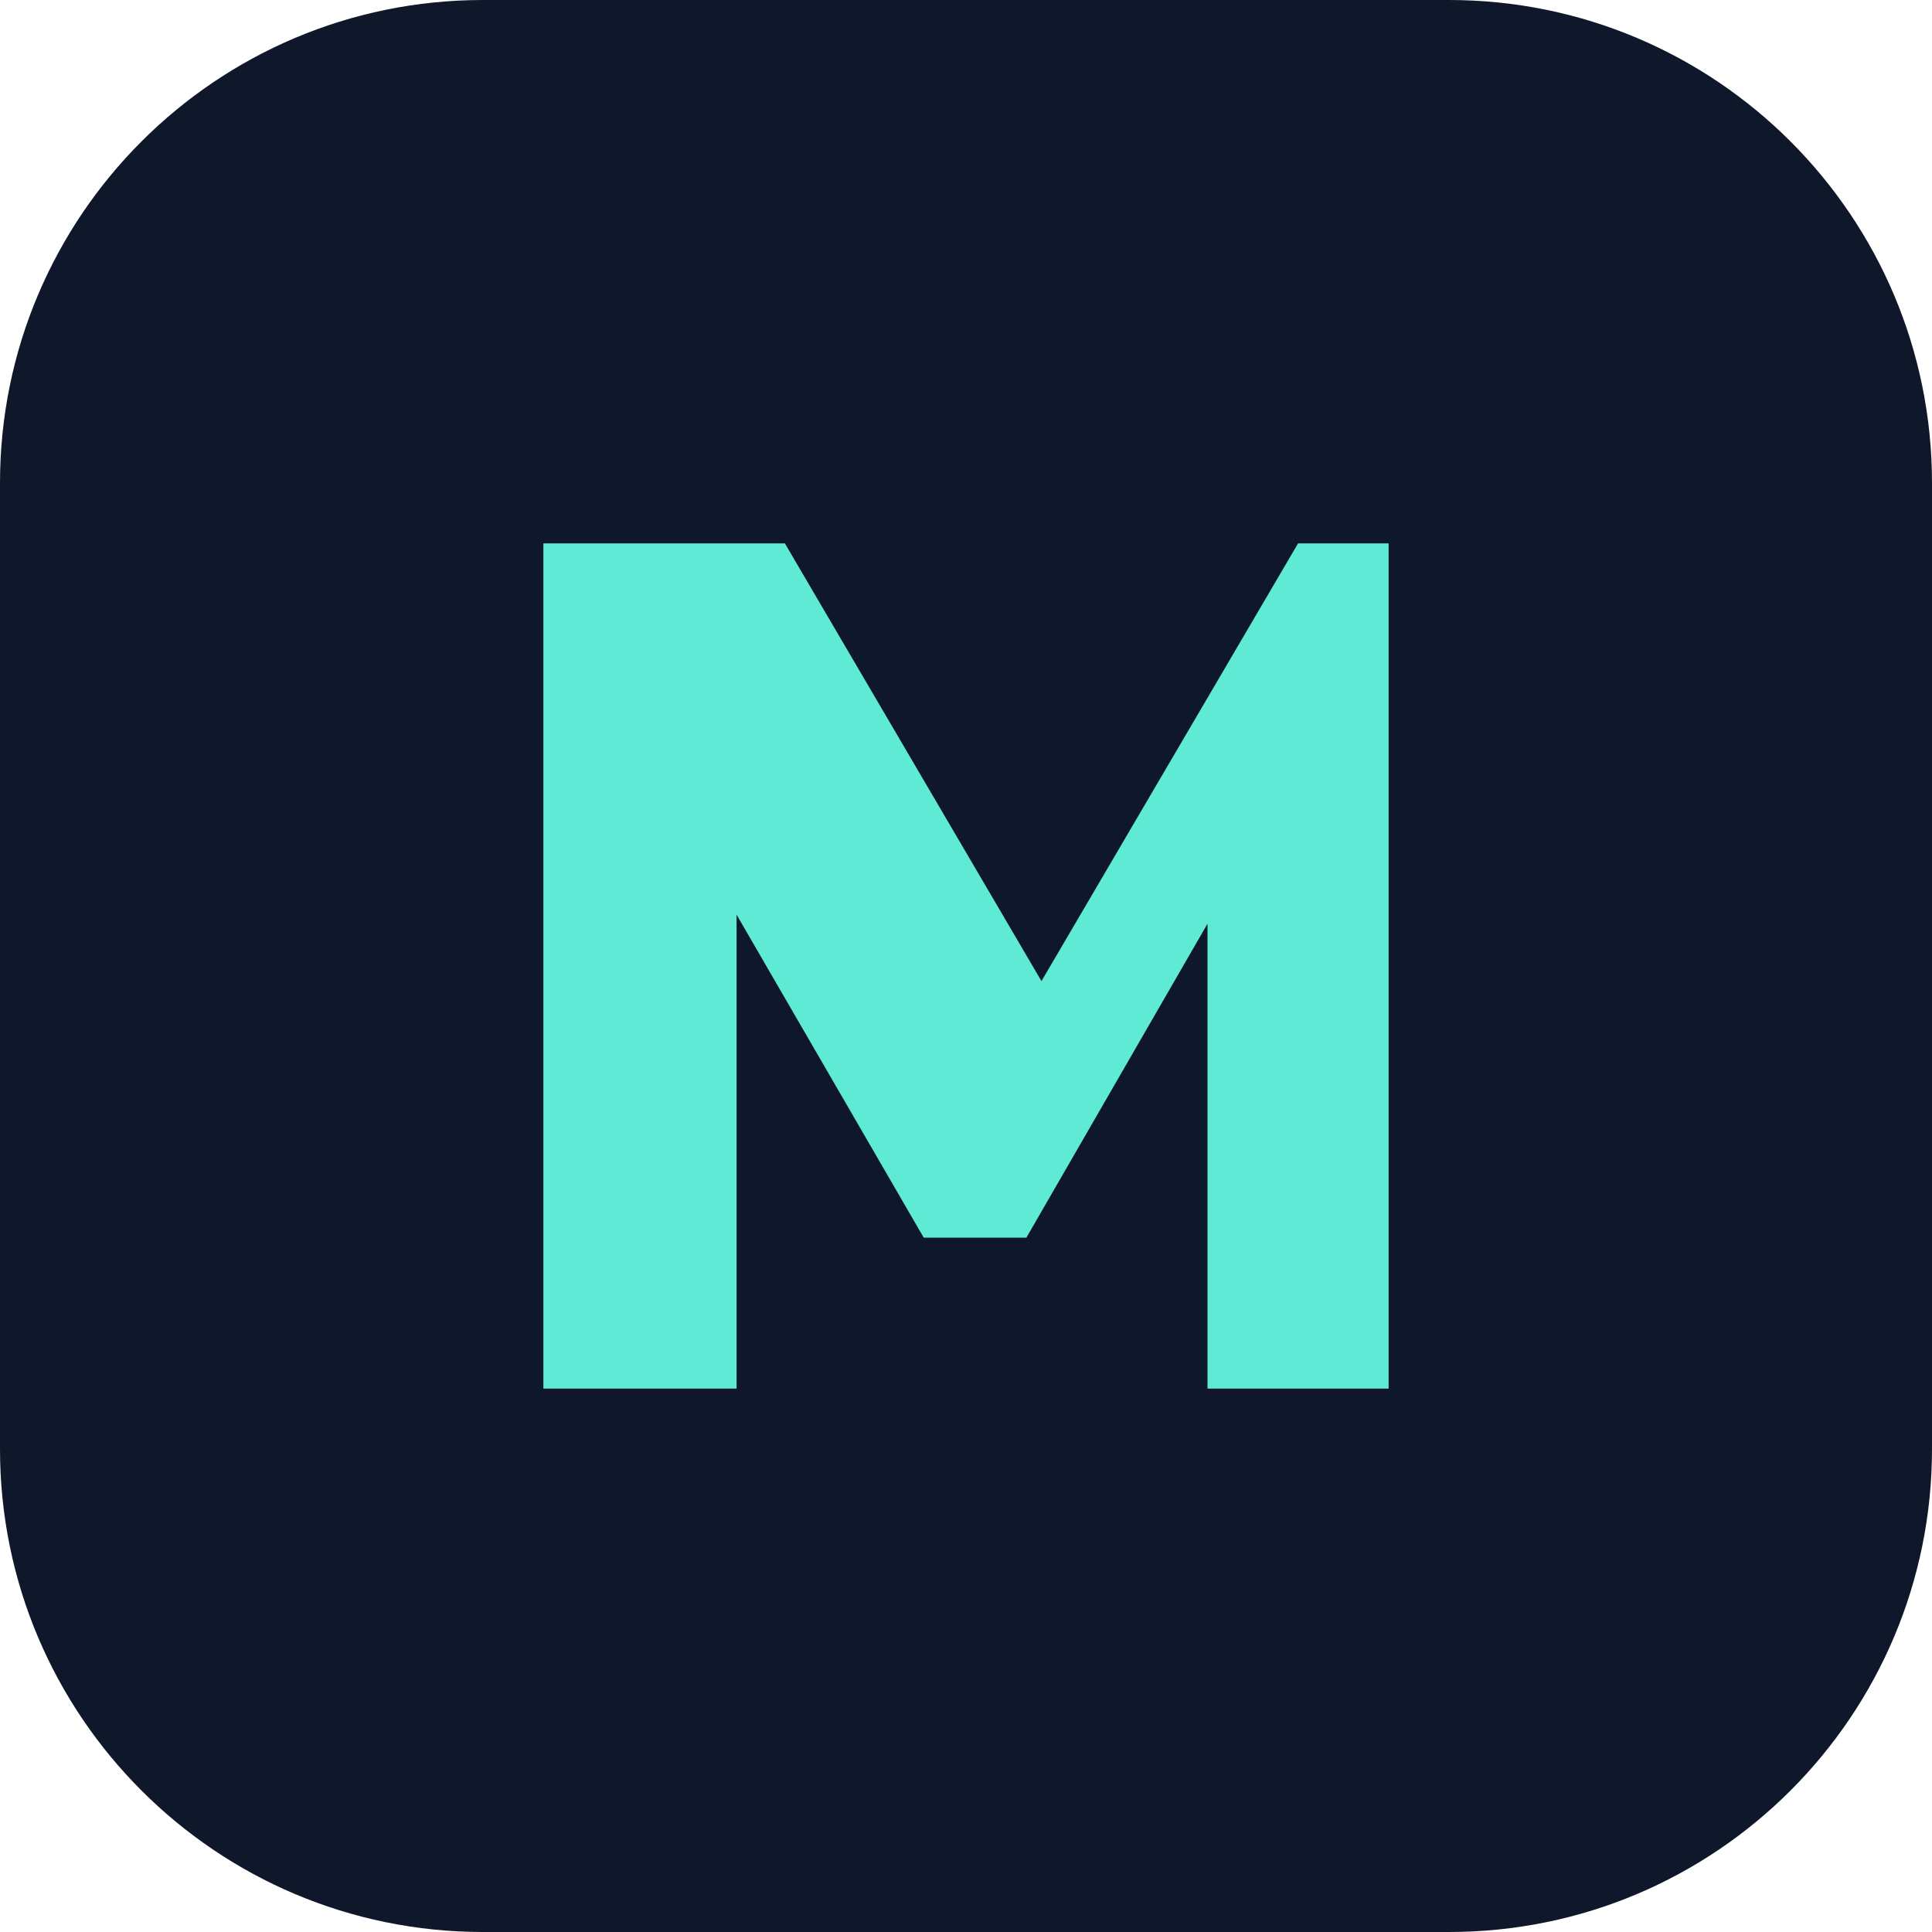
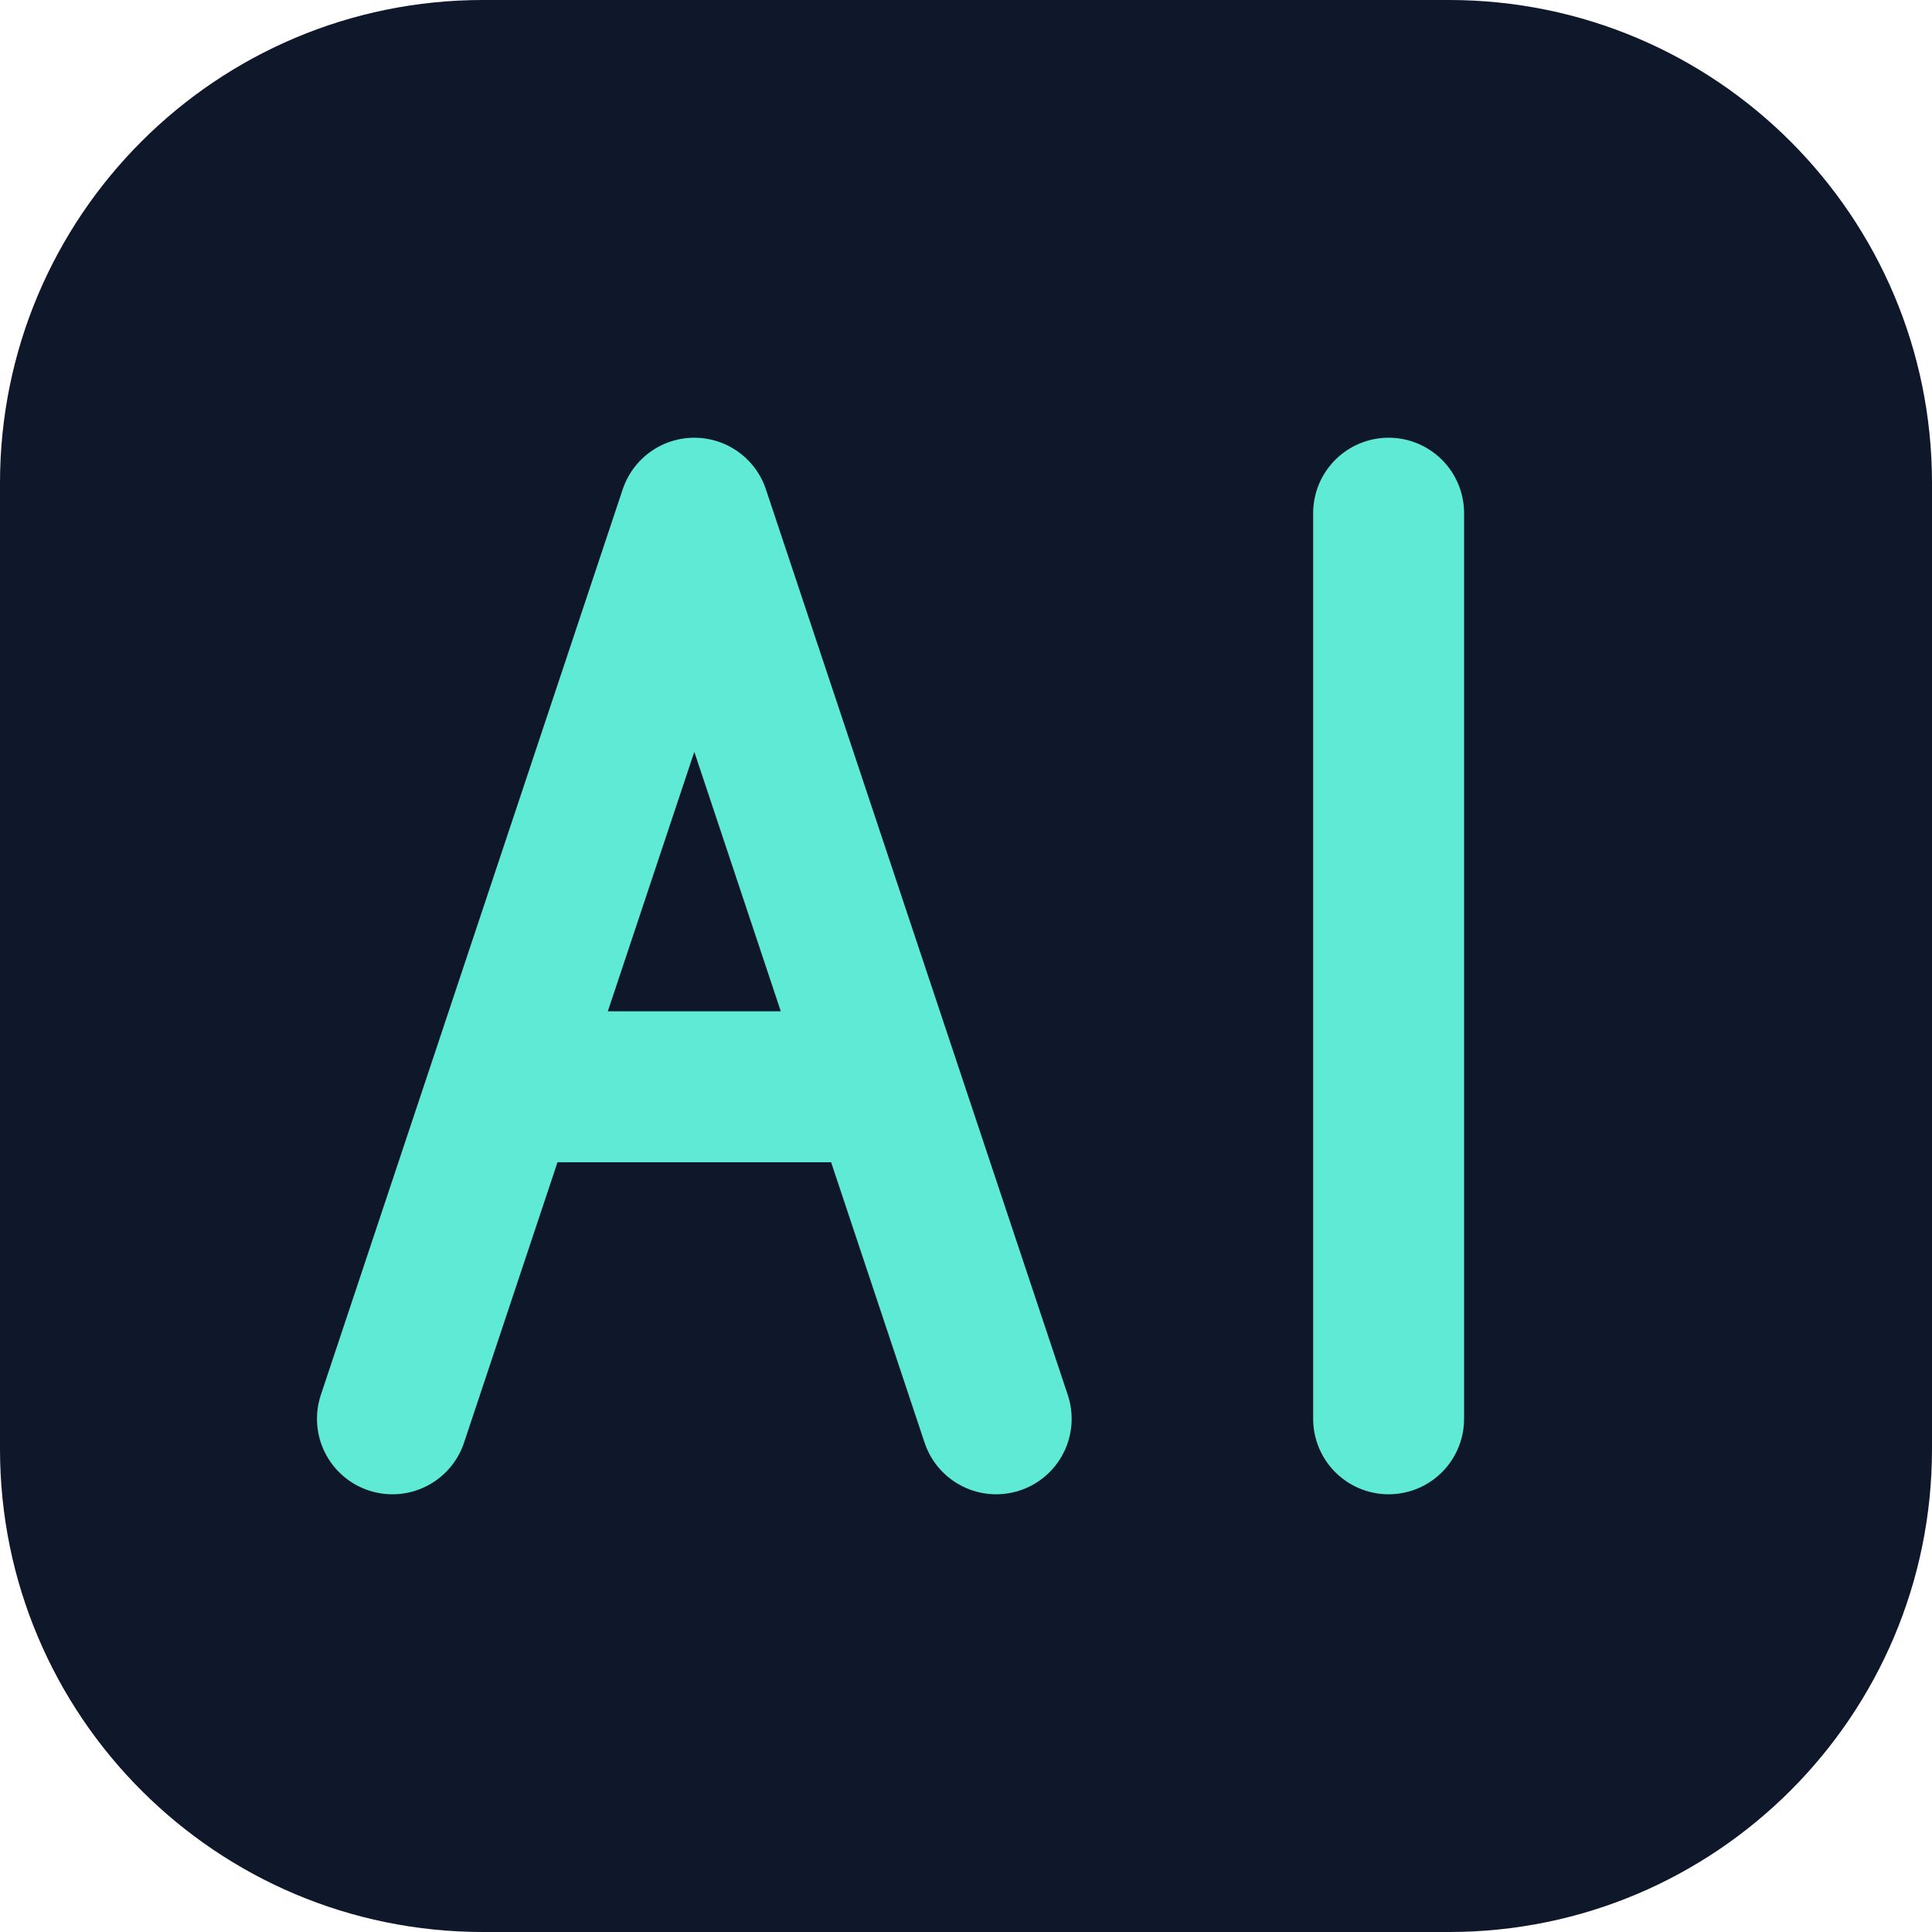
- <svg xmlns="http://www.w3.org/2000/svg" viewBox="0 0 64 64">
+ <svg xmlns="http://www.w3.org/2000/svg" viewBox="0 0 64 64" role="img" aria-label="AI monogram">
  <rect width="64" height="64" rx="16" fill="#0f172a" />
-   <path d="M18 46V18h8l8.5 14.5L43 18h3v28h-6V30.6L34 41h-3.4l-6.2-10.7V46H18Z" fill="#5eead4" />
+   <g fill="none" stroke="#5eead4" stroke-width="5" stroke-linecap="round" stroke-linejoin="round">
+     <path d="M13 47 23 17 33 47" />
+     <path d="M17.5 36h11" />
+     <path d="M46 17v30" />
+   </g>
</svg>
